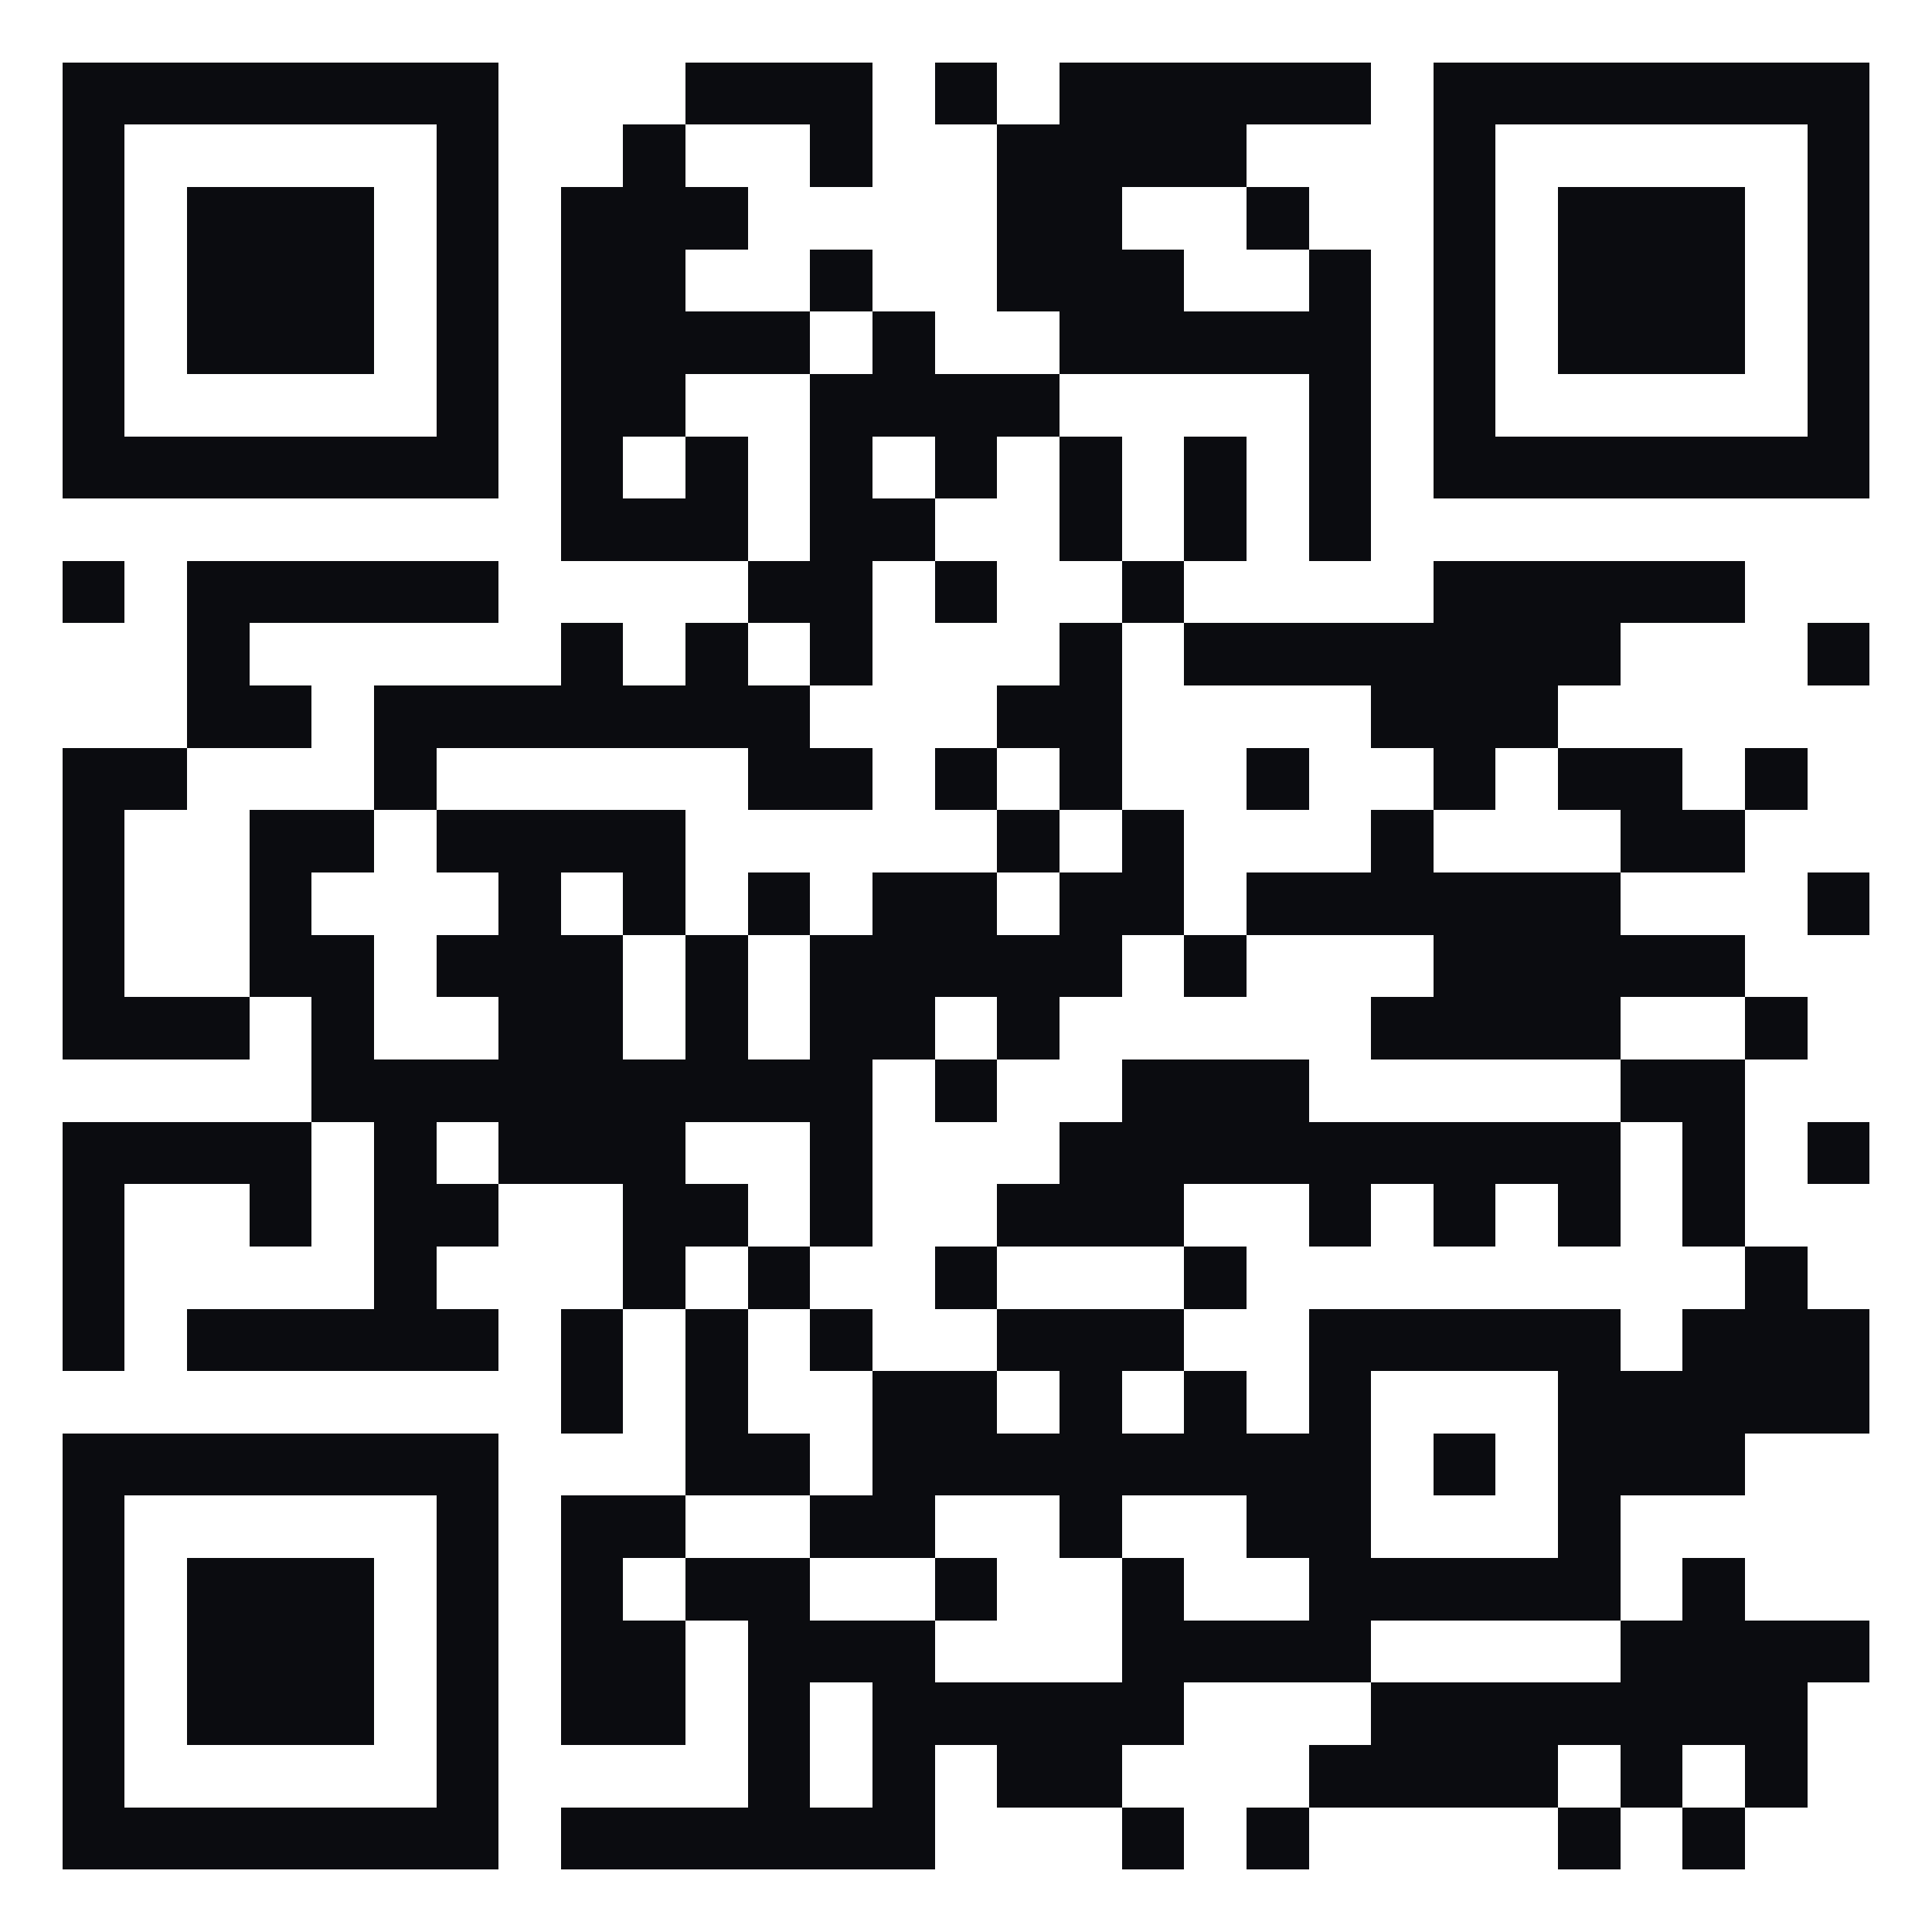
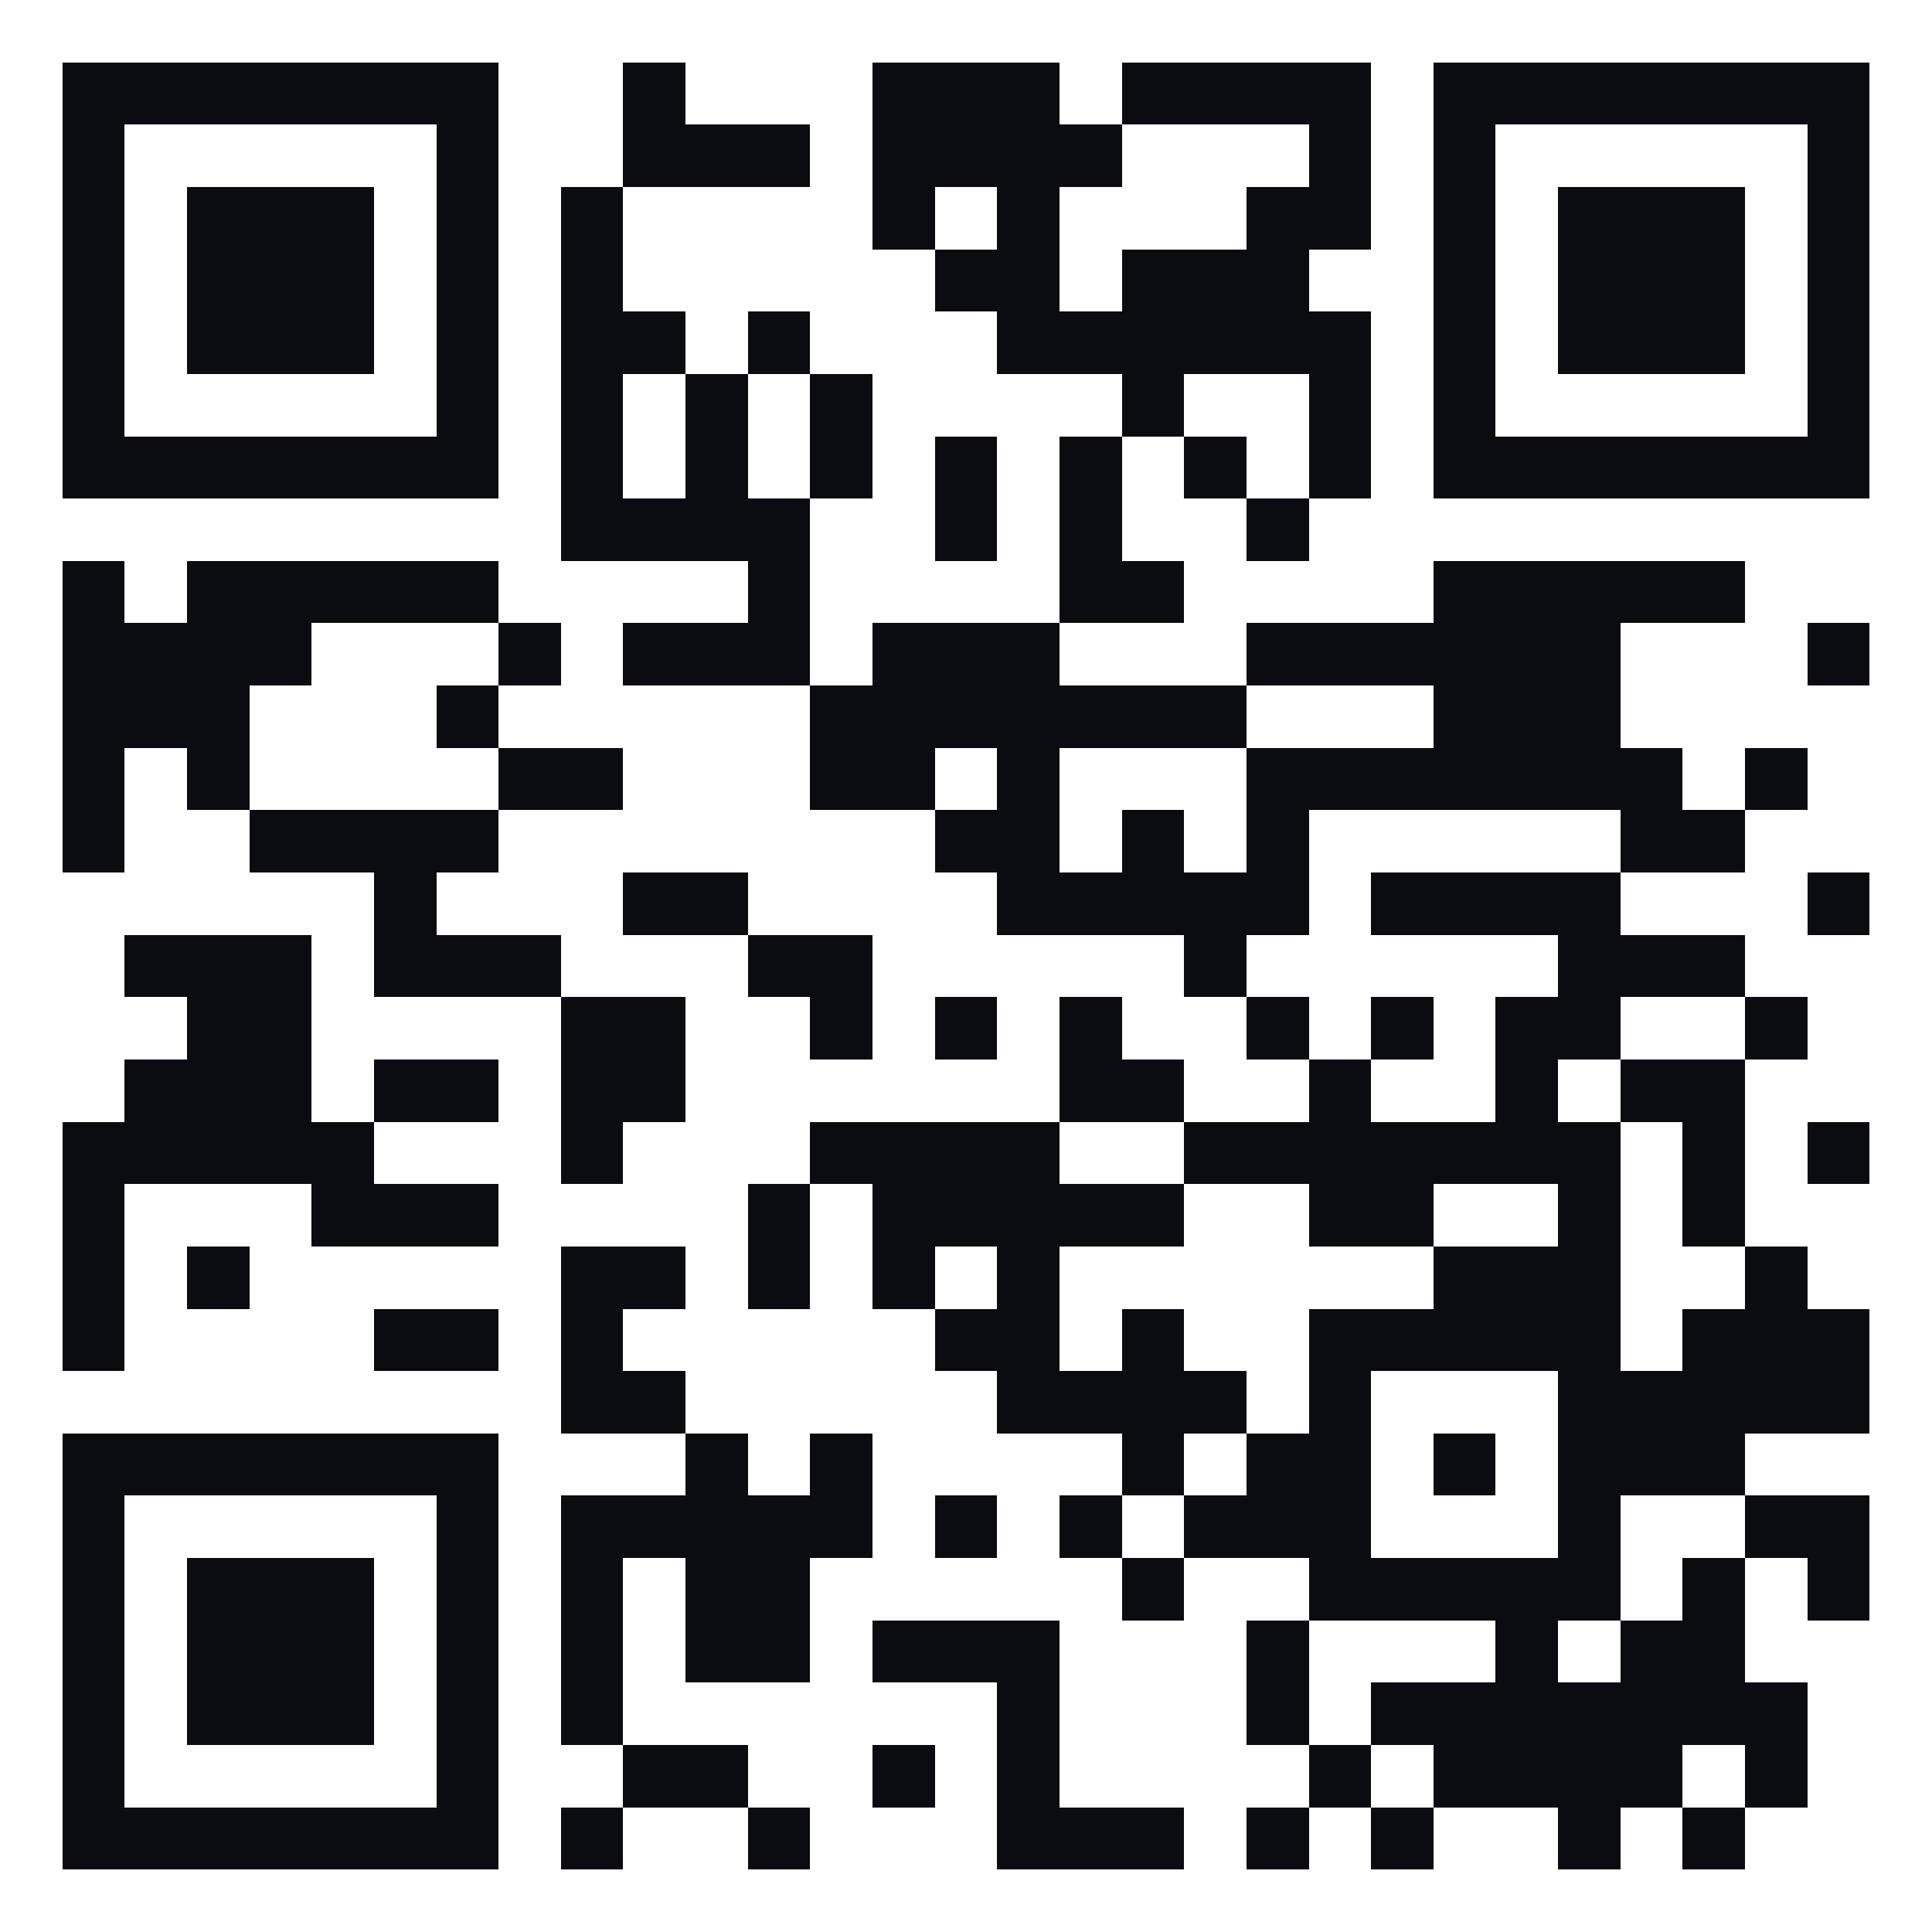
<svg xmlns="http://www.w3.org/2000/svg" viewBox="0 0 31 31" shape-rendering="crispEdges">
  <path fill="#FFFFFF" d="M0 0h31v31H0z" />
-   <path stroke="#0B0C10" d="M1 1.5h7m3 0h3m1 0h1m1 0h5m1 0h7M1 2.5h1m5 0h1m2 0h1m2 0h1m2 0h4m3 0h1m5 0h1M1 3.5h1m1 0h3m1 0h1m1 0h3m4 0h2m2 0h1m2 0h1m1 0h3m1 0h1M1 4.5h1m1 0h3m1 0h1m1 0h2m2 0h1m2 0h3m2 0h1m1 0h1m1 0h3m1 0h1M1 5.5h1m1 0h3m1 0h1m1 0h4m1 0h1m2 0h5m1 0h1m1 0h3m1 0h1M1 6.5h1m5 0h1m1 0h2m2 0h4m4 0h1m1 0h1m5 0h1M1 7.5h7m1 0h1m1 0h1m1 0h1m1 0h1m1 0h1m1 0h1m1 0h1m1 0h7M9 8.5h3m1 0h2m2 0h1m1 0h1m1 0h1M1 9.5h1m1 0h5m4 0h2m1 0h1m2 0h1m4 0h5M3 10.5h1m5 0h1m1 0h1m1 0h1m3 0h1m1 0h7m3 0h1M3 11.5h2m1 0h7m3 0h2m4 0h3M1 12.5h2m3 0h1m5 0h2m1 0h1m1 0h1m2 0h1m2 0h1m1 0h2m1 0h1M1 13.5h1m2 0h2m1 0h4m5 0h1m1 0h1m3 0h1m3 0h2M1 14.5h1m2 0h1m3 0h1m1 0h1m1 0h1m1 0h2m1 0h2m1 0h6m3 0h1M1 15.5h1m2 0h2m1 0h3m1 0h1m1 0h5m1 0h1m3 0h5M1 16.5h3m1 0h1m2 0h2m1 0h1m1 0h2m1 0h1m5 0h4m2 0h1M5 17.5h9m1 0h1m2 0h3m5 0h2M1 18.5h4m1 0h1m1 0h3m2 0h1m3 0h9m1 0h1m1 0h1M1 19.5h1m2 0h1m1 0h2m2 0h2m1 0h1m2 0h3m2 0h1m1 0h1m1 0h1m1 0h1M1 20.5h1m4 0h1m3 0h1m1 0h1m2 0h1m3 0h1m8 0h1M1 21.5h1m1 0h5m1 0h1m1 0h1m1 0h1m2 0h3m2 0h5m1 0h3M9 22.5h1m1 0h1m2 0h2m1 0h1m1 0h1m1 0h1m3 0h5M1 23.5h7m3 0h2m1 0h8m1 0h1m1 0h3M1 24.5h1m5 0h1m1 0h2m2 0h2m2 0h1m2 0h2m3 0h1M1 25.5h1m1 0h3m1 0h1m1 0h1m1 0h2m2 0h1m2 0h1m2 0h5m1 0h1M1 26.5h1m1 0h3m1 0h1m1 0h2m1 0h3m3 0h4m4 0h4M1 27.5h1m1 0h3m1 0h1m1 0h2m1 0h1m1 0h5m3 0h7M1 28.5h1m5 0h1m4 0h1m1 0h1m1 0h2m3 0h4m1 0h1m1 0h1M1 29.5h7m1 0h6m3 0h1m1 0h1m4 0h1m1 0h1" />
+   <path stroke="#0B0C10" d="M1 1.5h7m2 0h1m3 0h3m1 0h4m1 0h7M1 2.5h1m5 0h1m2 0h3m1 0h4m3 0h1m1 0h1m5 0h1M1 3.5h1m1 0h3m1 0h1m1 0h1m4 0h1m1 0h1m3 0h2m1 0h1m1 0h3m1 0h1M1 4.5h1m1 0h3m1 0h1m1 0h1m5 0h2m1 0h3m2 0h1m1 0h3m1 0h1M1 5.5h1m1 0h3m1 0h1m1 0h2m1 0h1m3 0h6m1 0h1m1 0h3m1 0h1M1 6.5h1m5 0h1m1 0h1m1 0h1m1 0h1m4 0h1m2 0h1m1 0h1m5 0h1M1 7.5h7m1 0h1m1 0h1m1 0h1m1 0h1m1 0h1m1 0h1m1 0h1m1 0h7M9 8.5h4m2 0h1m1 0h1m2 0h1M1 9.5h1m1 0h5m4 0h1m4 0h2m4 0h5M1 10.5h4m3 0h1m1 0h3m1 0h3m3 0h6m3 0h1M1 11.5h3m3 0h1m5 0h7m3 0h3M1 12.5h1m1 0h1m4 0h2m3 0h2m1 0h1m3 0h7m1 0h1M1 13.5h1m2 0h4m7 0h2m1 0h1m1 0h1m5 0h2M6 14.5h1m3 0h2m4 0h5m1 0h4m3 0h1M2 15.5h3m1 0h3m3 0h2m5 0h1m5 0h3M3 16.5h2m4 0h2m2 0h1m1 0h1m1 0h1m2 0h1m1 0h1m1 0h2m2 0h1M2 17.5h3m1 0h2m1 0h2m6 0h2m2 0h1m2 0h1m1 0h2M1 18.5h5m3 0h1m3 0h4m2 0h7m1 0h1m1 0h1M1 19.5h1m3 0h3m4 0h1m1 0h5m2 0h2m2 0h1m1 0h1M1 20.5h1m1 0h1m5 0h2m1 0h1m1 0h1m1 0h1m6 0h3m2 0h1M1 21.5h1m4 0h2m1 0h1m5 0h2m1 0h1m2 0h5m1 0h3M9 22.5h2m5 0h4m1 0h1m3 0h5M1 23.5h7m3 0h1m1 0h1m4 0h1m1 0h2m1 0h1m1 0h3M1 24.5h1m5 0h1m1 0h5m1 0h1m1 0h1m1 0h3m3 0h1m2 0h2M1 25.5h1m1 0h3m1 0h1m1 0h1m1 0h2m5 0h1m2 0h5m1 0h1m1 0h1M1 26.5h1m1 0h3m1 0h1m1 0h1m1 0h2m1 0h3m3 0h1m3 0h1m1 0h2M1 27.5h1m1 0h3m1 0h1m1 0h1m6 0h1m3 0h1m1 0h7M1 28.5h1m5 0h1m2 0h2m2 0h1m1 0h1m4 0h1m1 0h4m1 0h1M1 29.5h7m1 0h1m2 0h1m3 0h3m1 0h1m1 0h1m2 0h1m1 0h1" />
</svg>
